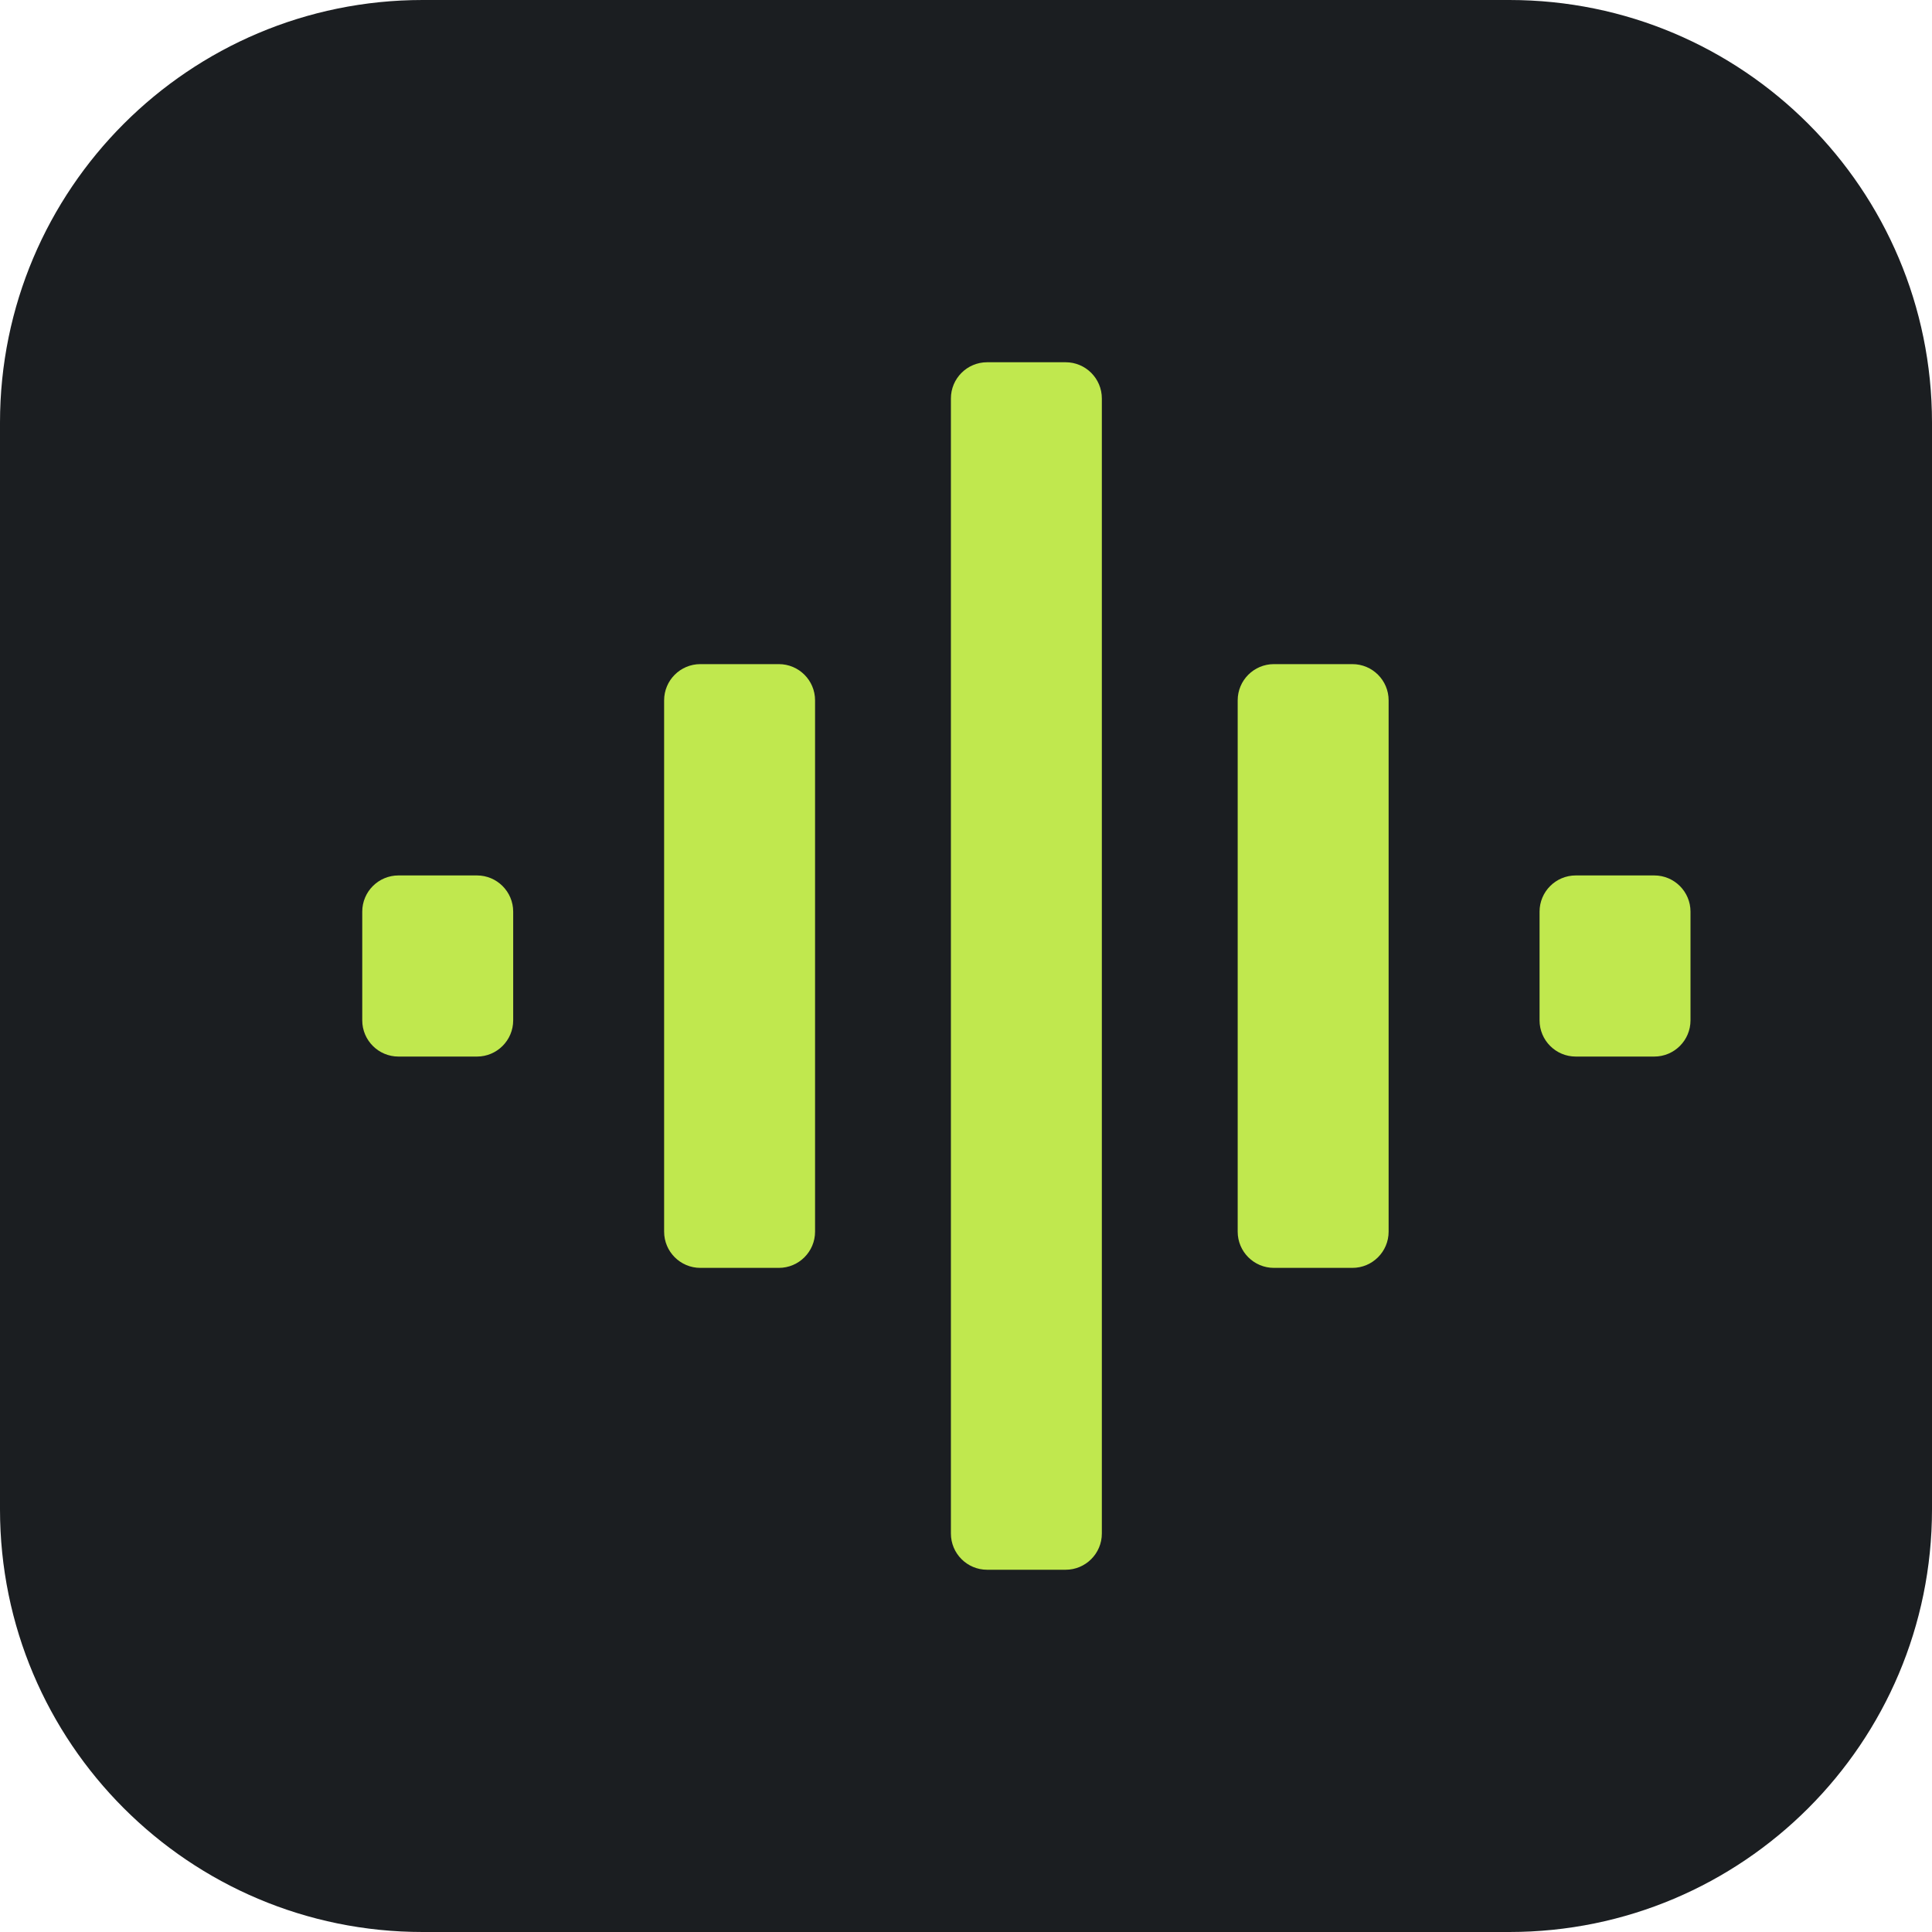
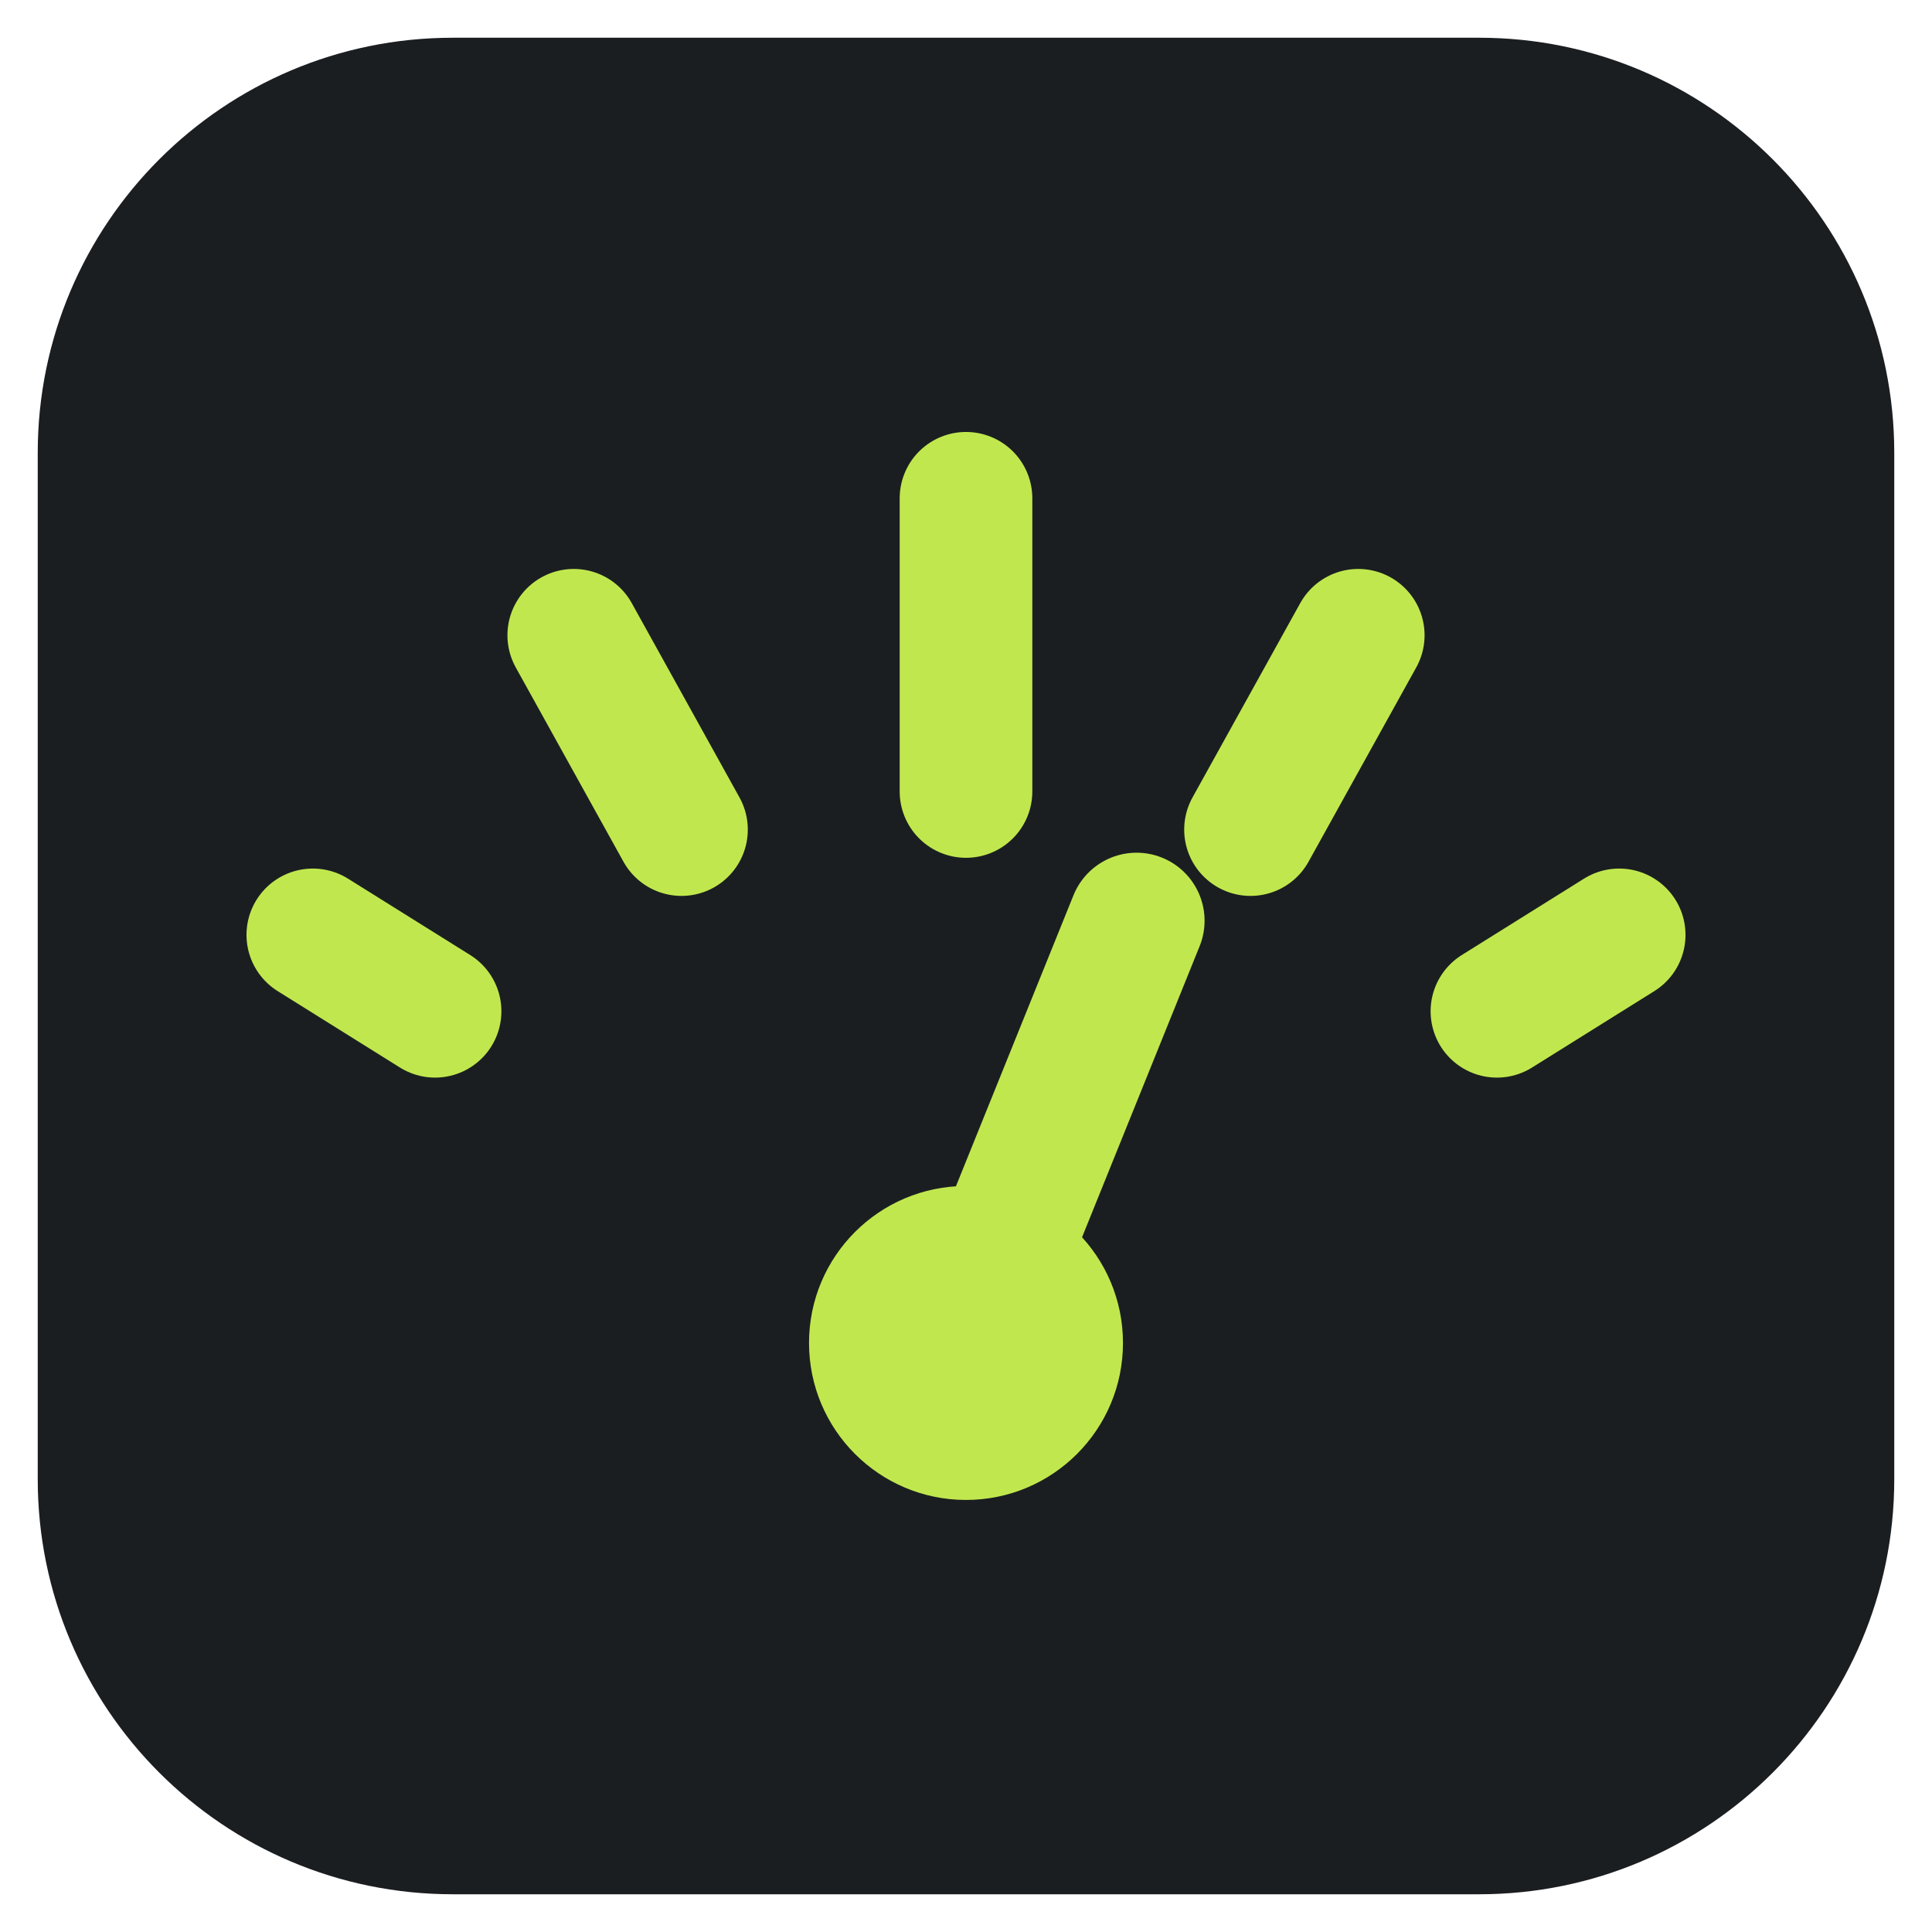
- <svg xmlns="http://www.w3.org/2000/svg" viewBox="0 0 32 32">
-   <rect width="32" height="32" rx="7" fill="#1b1e21" />
-   <g fill="#c0e84e">
-     <rect x="6" y="14.5" width="2.5" height="3" rx="0.6" />
-     <rect x="11" y="11" width="2.5" height="10" rx="0.6" />
-     <rect x="15.75" y="6" width="2.5" height="20" rx="0.6" />
-     <rect x="20.5" y="11" width="2.5" height="10" rx="0.6" />
-     <rect x="25.5" y="14.5" width="2.5" height="3" rx="0.6" />
-   </g>
+ <svg xmlns="http://www.w3.org/2000/svg" viewBox="0 0 1024 1024">
+   <rect x="20" y="20" width="984" height="984" rx="220" fill="#1b1e21" />
+   <line x1="230.6" y1="536.0" x2="165.8" y2="495.5" stroke="#c0e84e" stroke-width="70.3" stroke-linecap="round" />
+   <line x1="361.2" y1="439.7" x2="304.1" y2="336.7" stroke="#c0e84e" stroke-width="70.3" stroke-linecap="round" />
+   <line x1="512.0" y1="419.5" x2="512.0" y2="264.1" stroke="#c0e84e" stroke-width="70.3" stroke-linecap="round" />
+   <line x1="662.8" y1="439.7" x2="719.9" y2="336.7" stroke="#c0e84e" stroke-width="70.3" stroke-linecap="round" />
+   <line x1="793.4" y1="536.0" x2="858.2" y2="495.5" stroke="#c0e84e" stroke-width="70.3" stroke-linecap="round" />
+   <line x1="512.0" y1="711.8" x2="602.4" y2="488.0" stroke="#c0e84e" stroke-width="72.1" stroke-linecap="round" />
+   <circle cx="512.0" cy="711.8" r="83.2" fill="#c0e84e" />
</svg>
